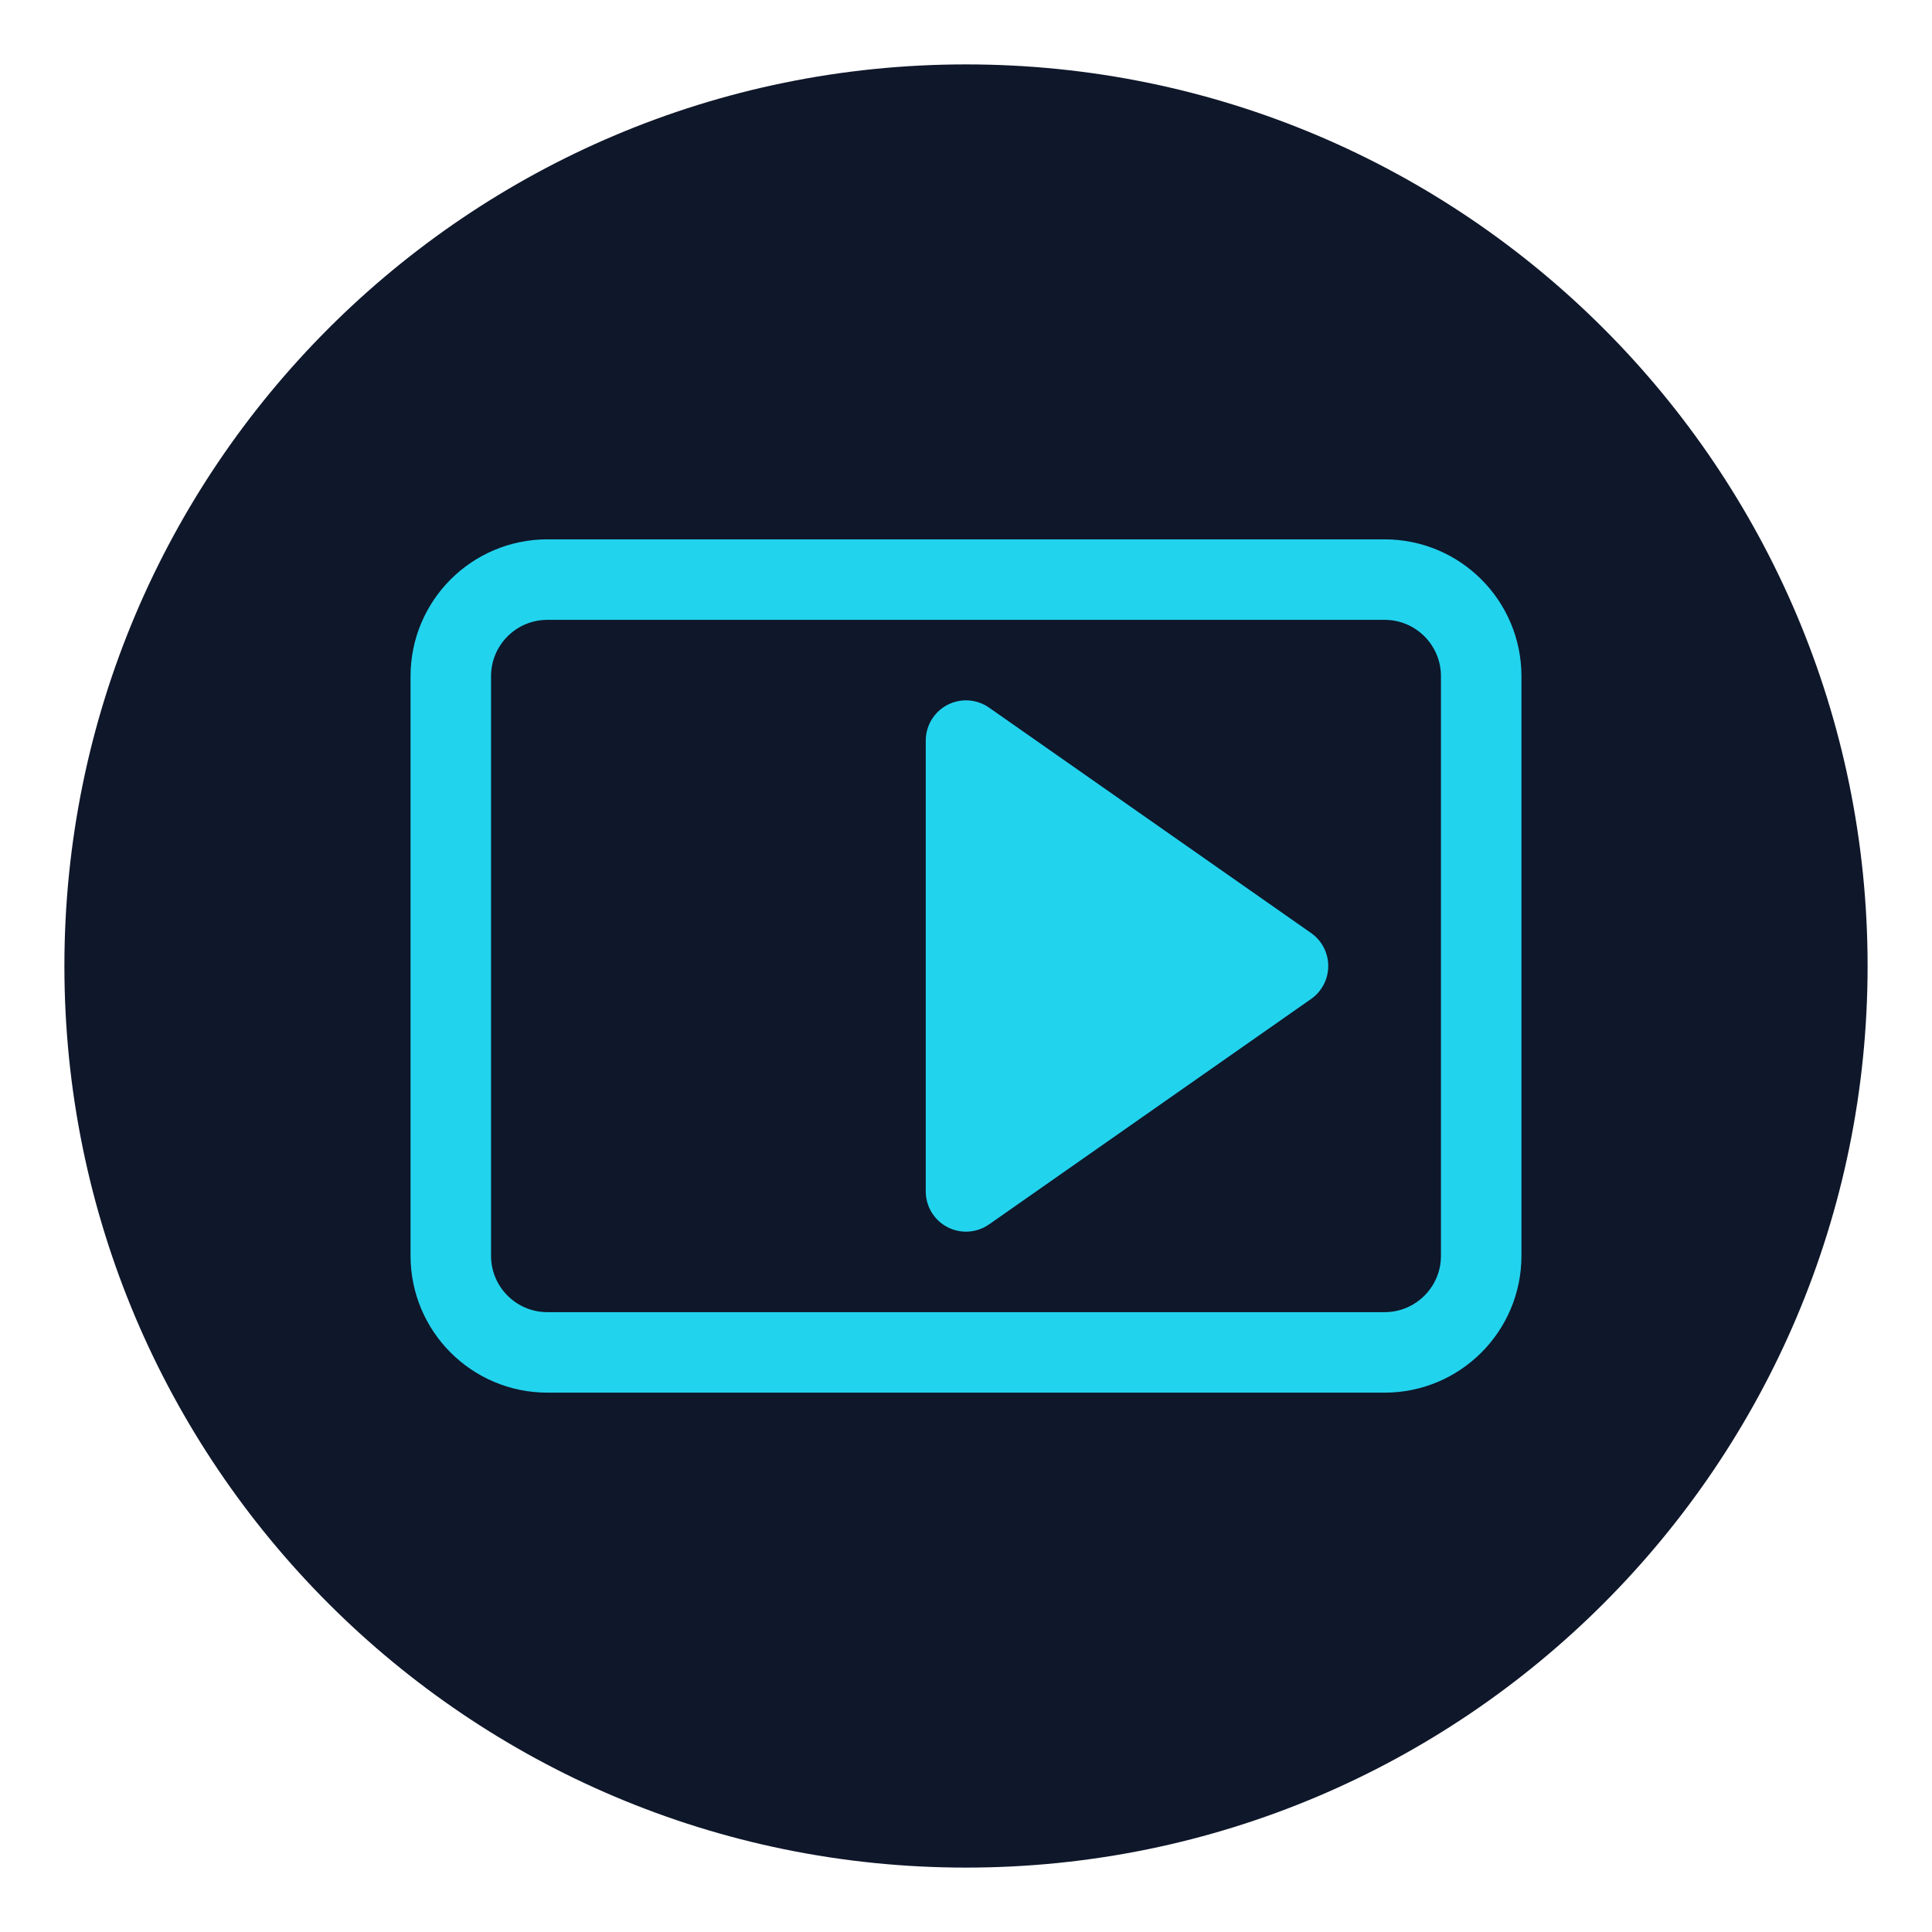
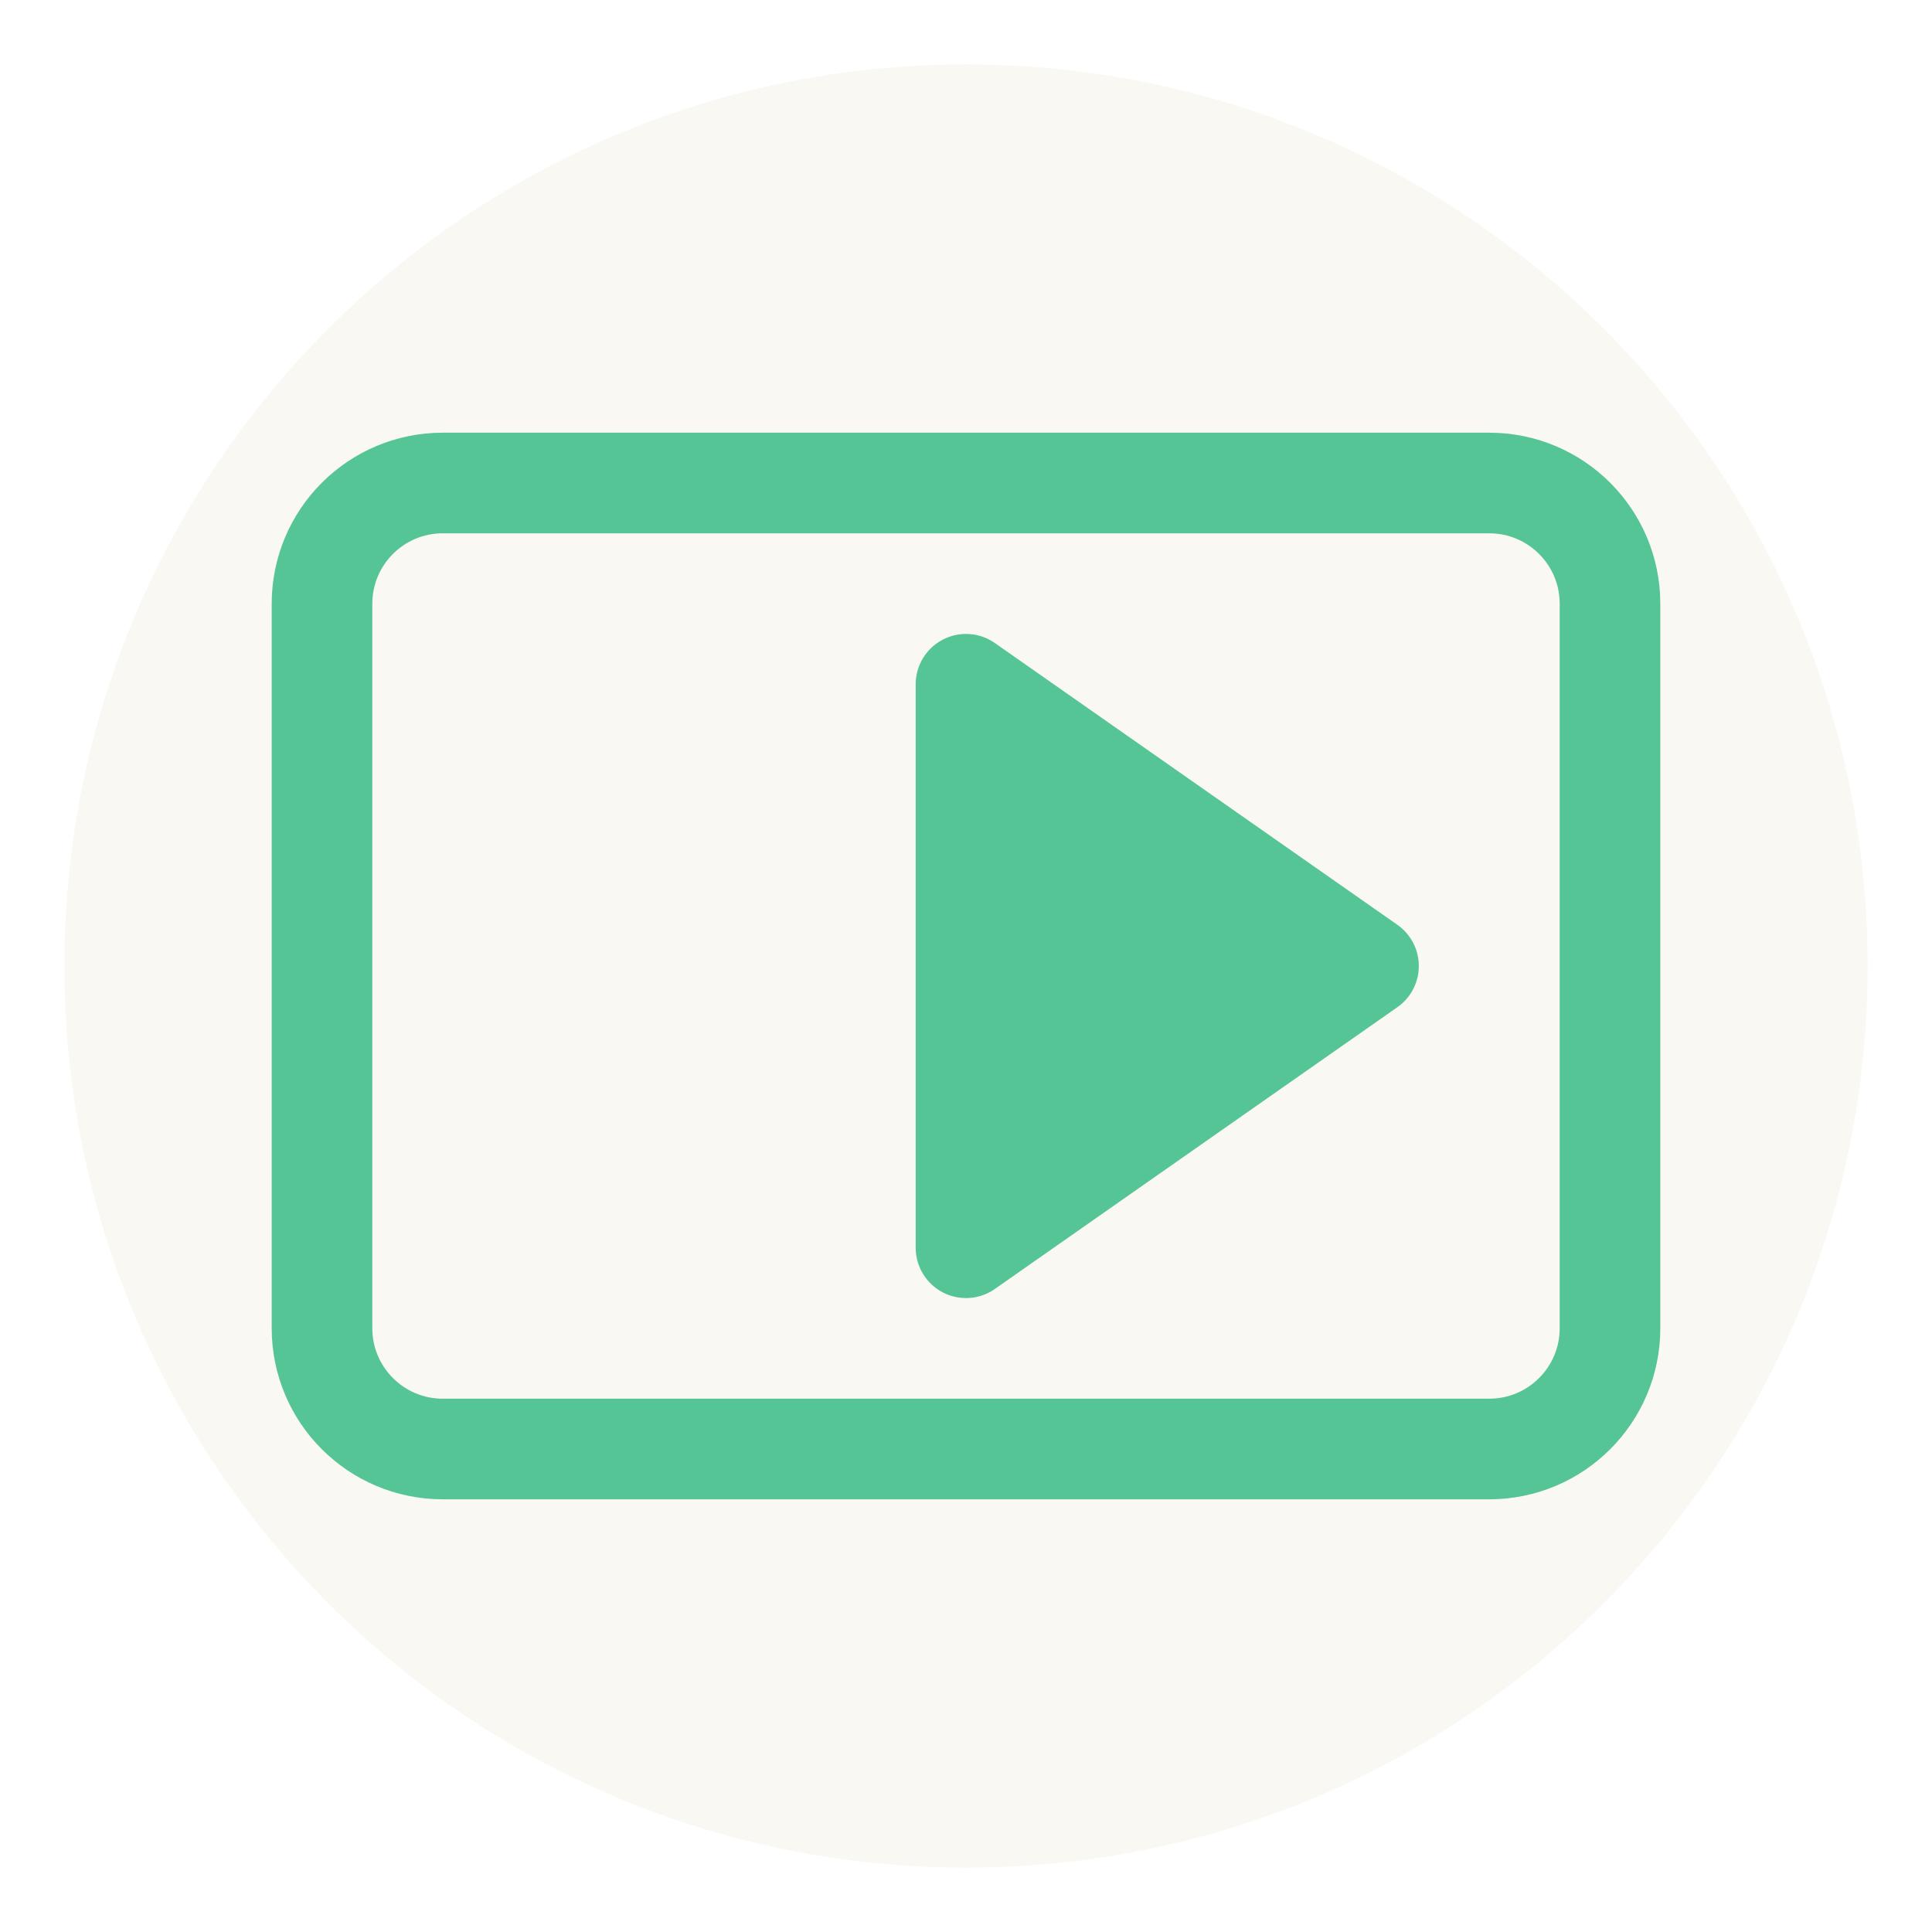
<svg xmlns="http://www.w3.org/2000/svg" viewBox="0 0 60 60" width="60" height="60">
-   <circle cx="30" cy="30" r="28" fill="#0f172a" />
-   <rect x="14" y="18" width="32" height="24" rx="3" fill="none" stroke="#22d3ee" stroke-width="2.5" stroke-linejoin="round" />
-   <path d="M30 23 L40 30 L30 37 Z" fill="#22d3ee" stroke="#22d3ee" stroke-width="2.5" stroke-linejoin="round" />
+   <circle cx="30" cy="30" r="28" fill="#FAF8F3" />
+   <g transform="translate(30 30) scale(1.25) translate(-30 -30)">
+     <rect x="14" y="18" width="32" height="24" rx="3" fill="none" stroke="#56C596" stroke-width="2.5" stroke-linejoin="round" />
+     <path d="M30 23 L40 30 L30 37 Z" fill="#56C596" stroke="#56C596" stroke-width="2.5" stroke-linejoin="round" />
+   </g>
</svg>
